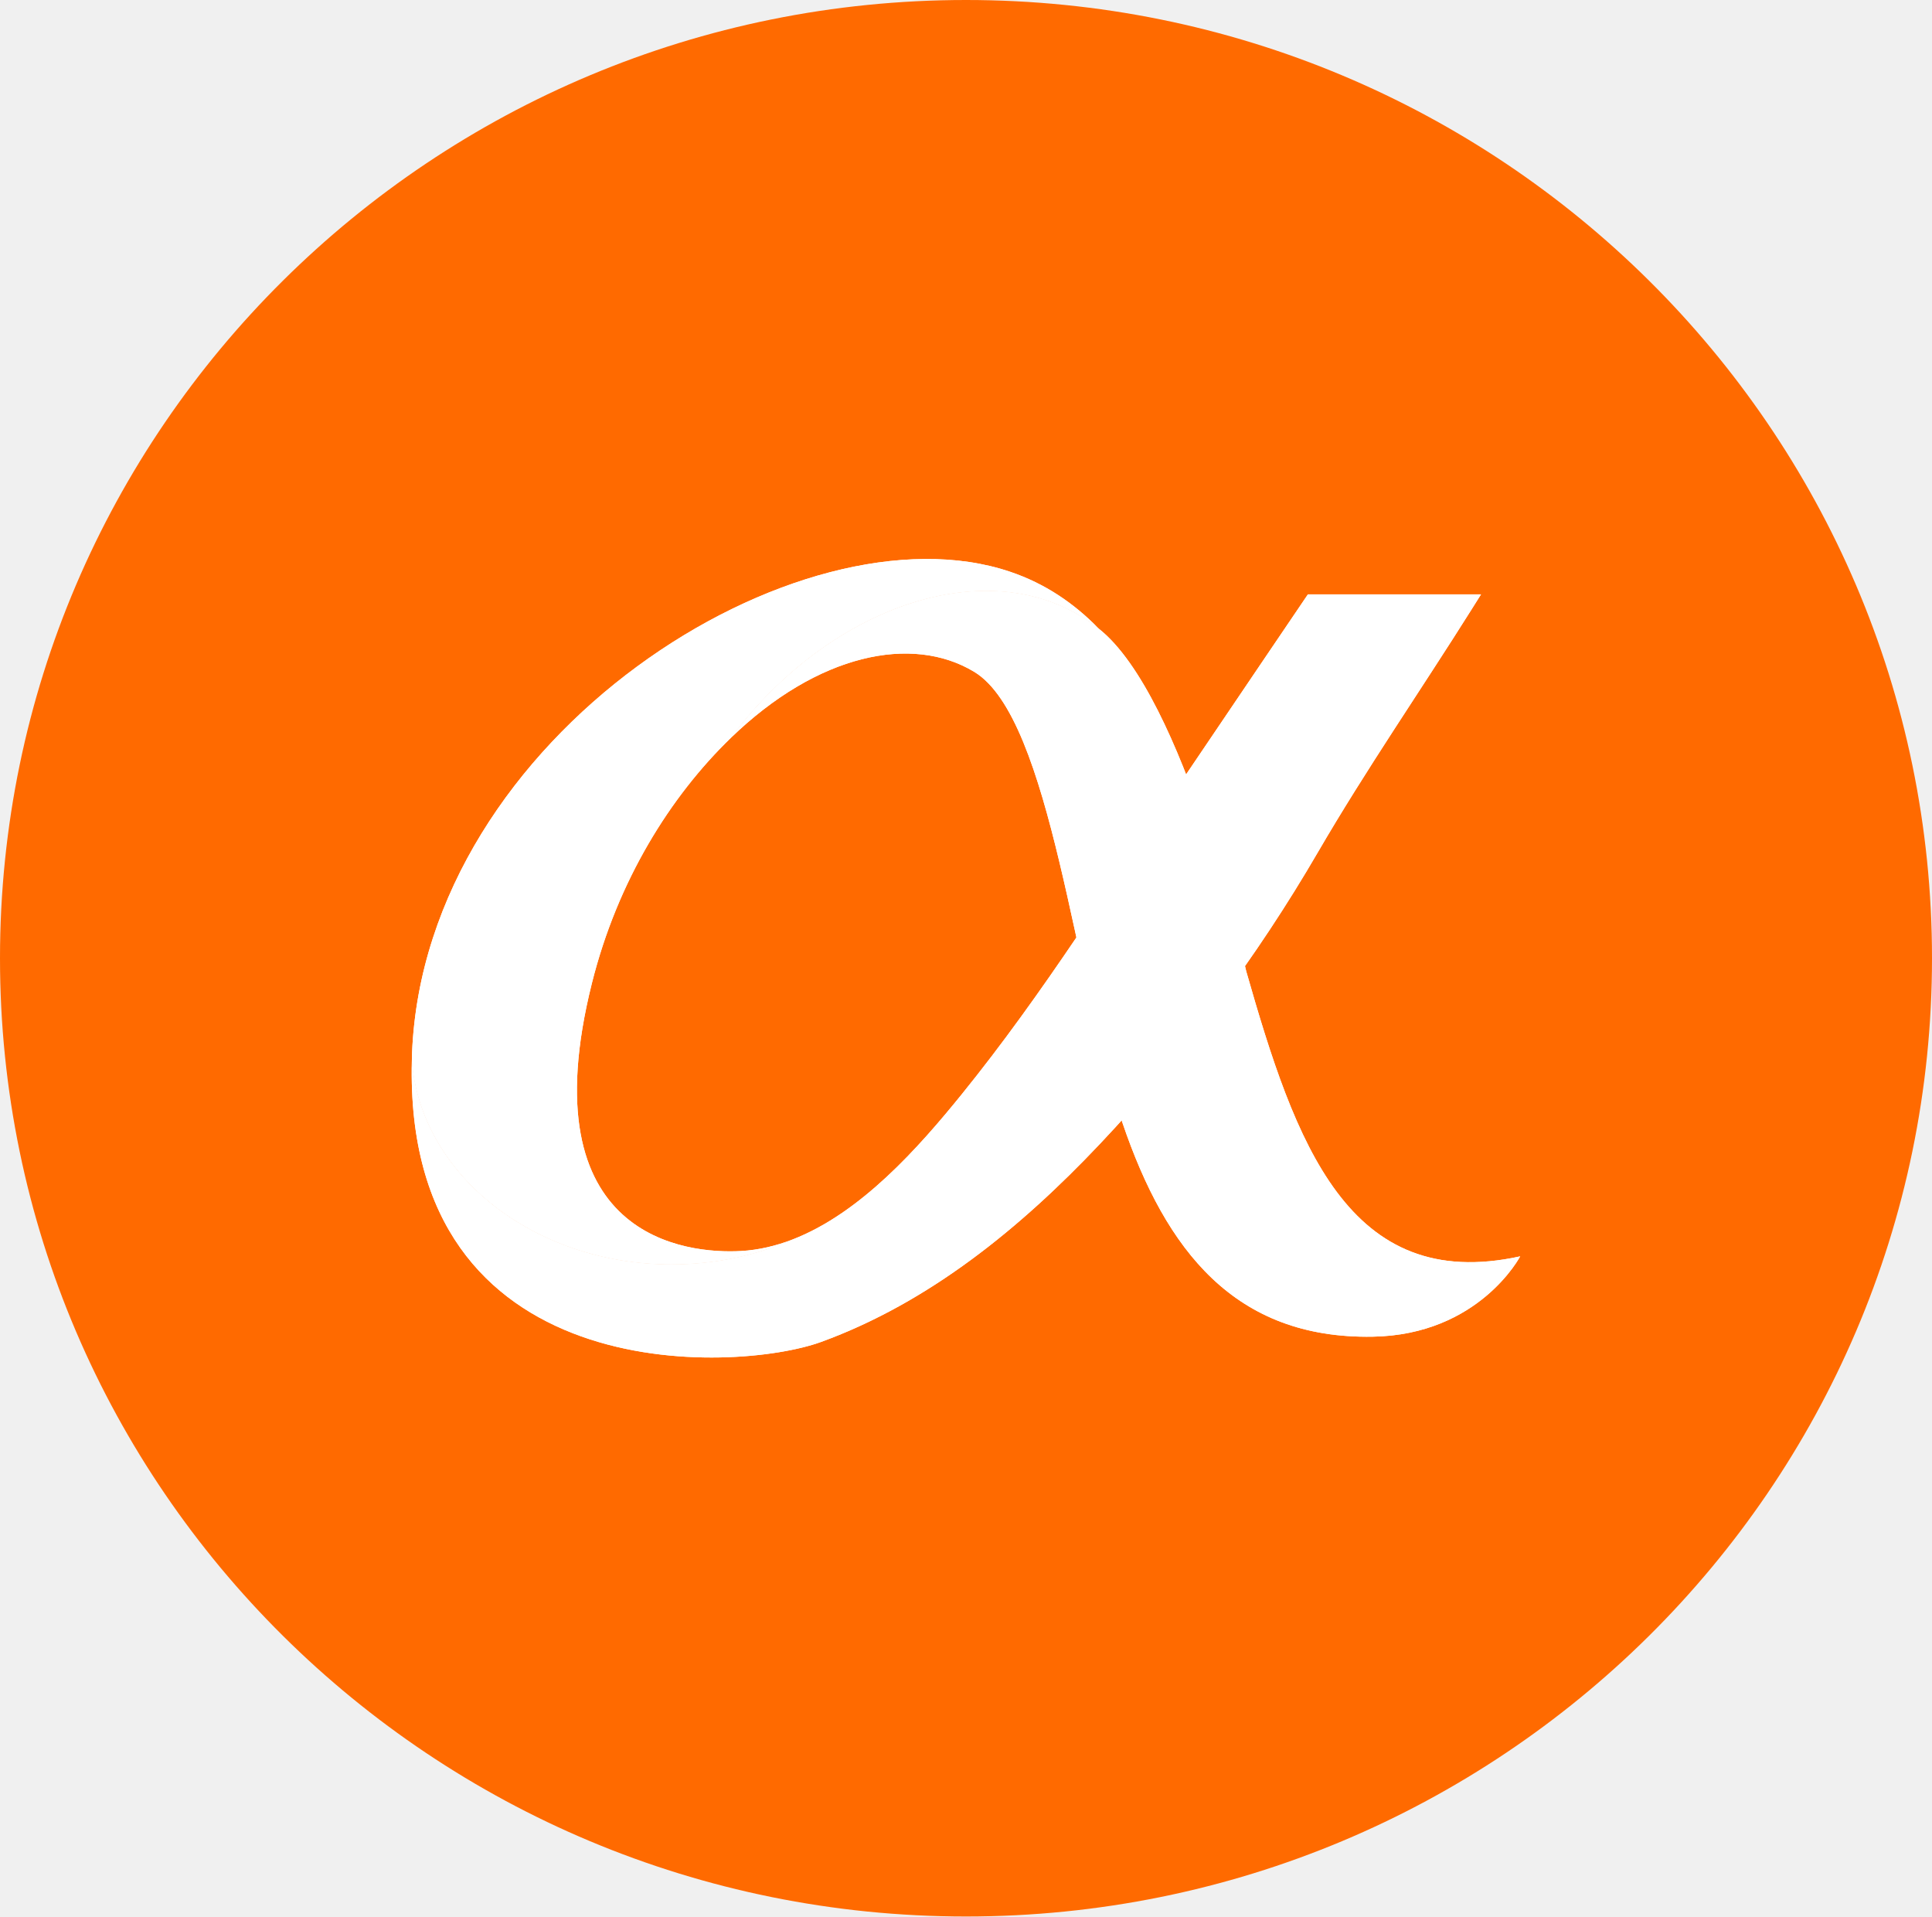
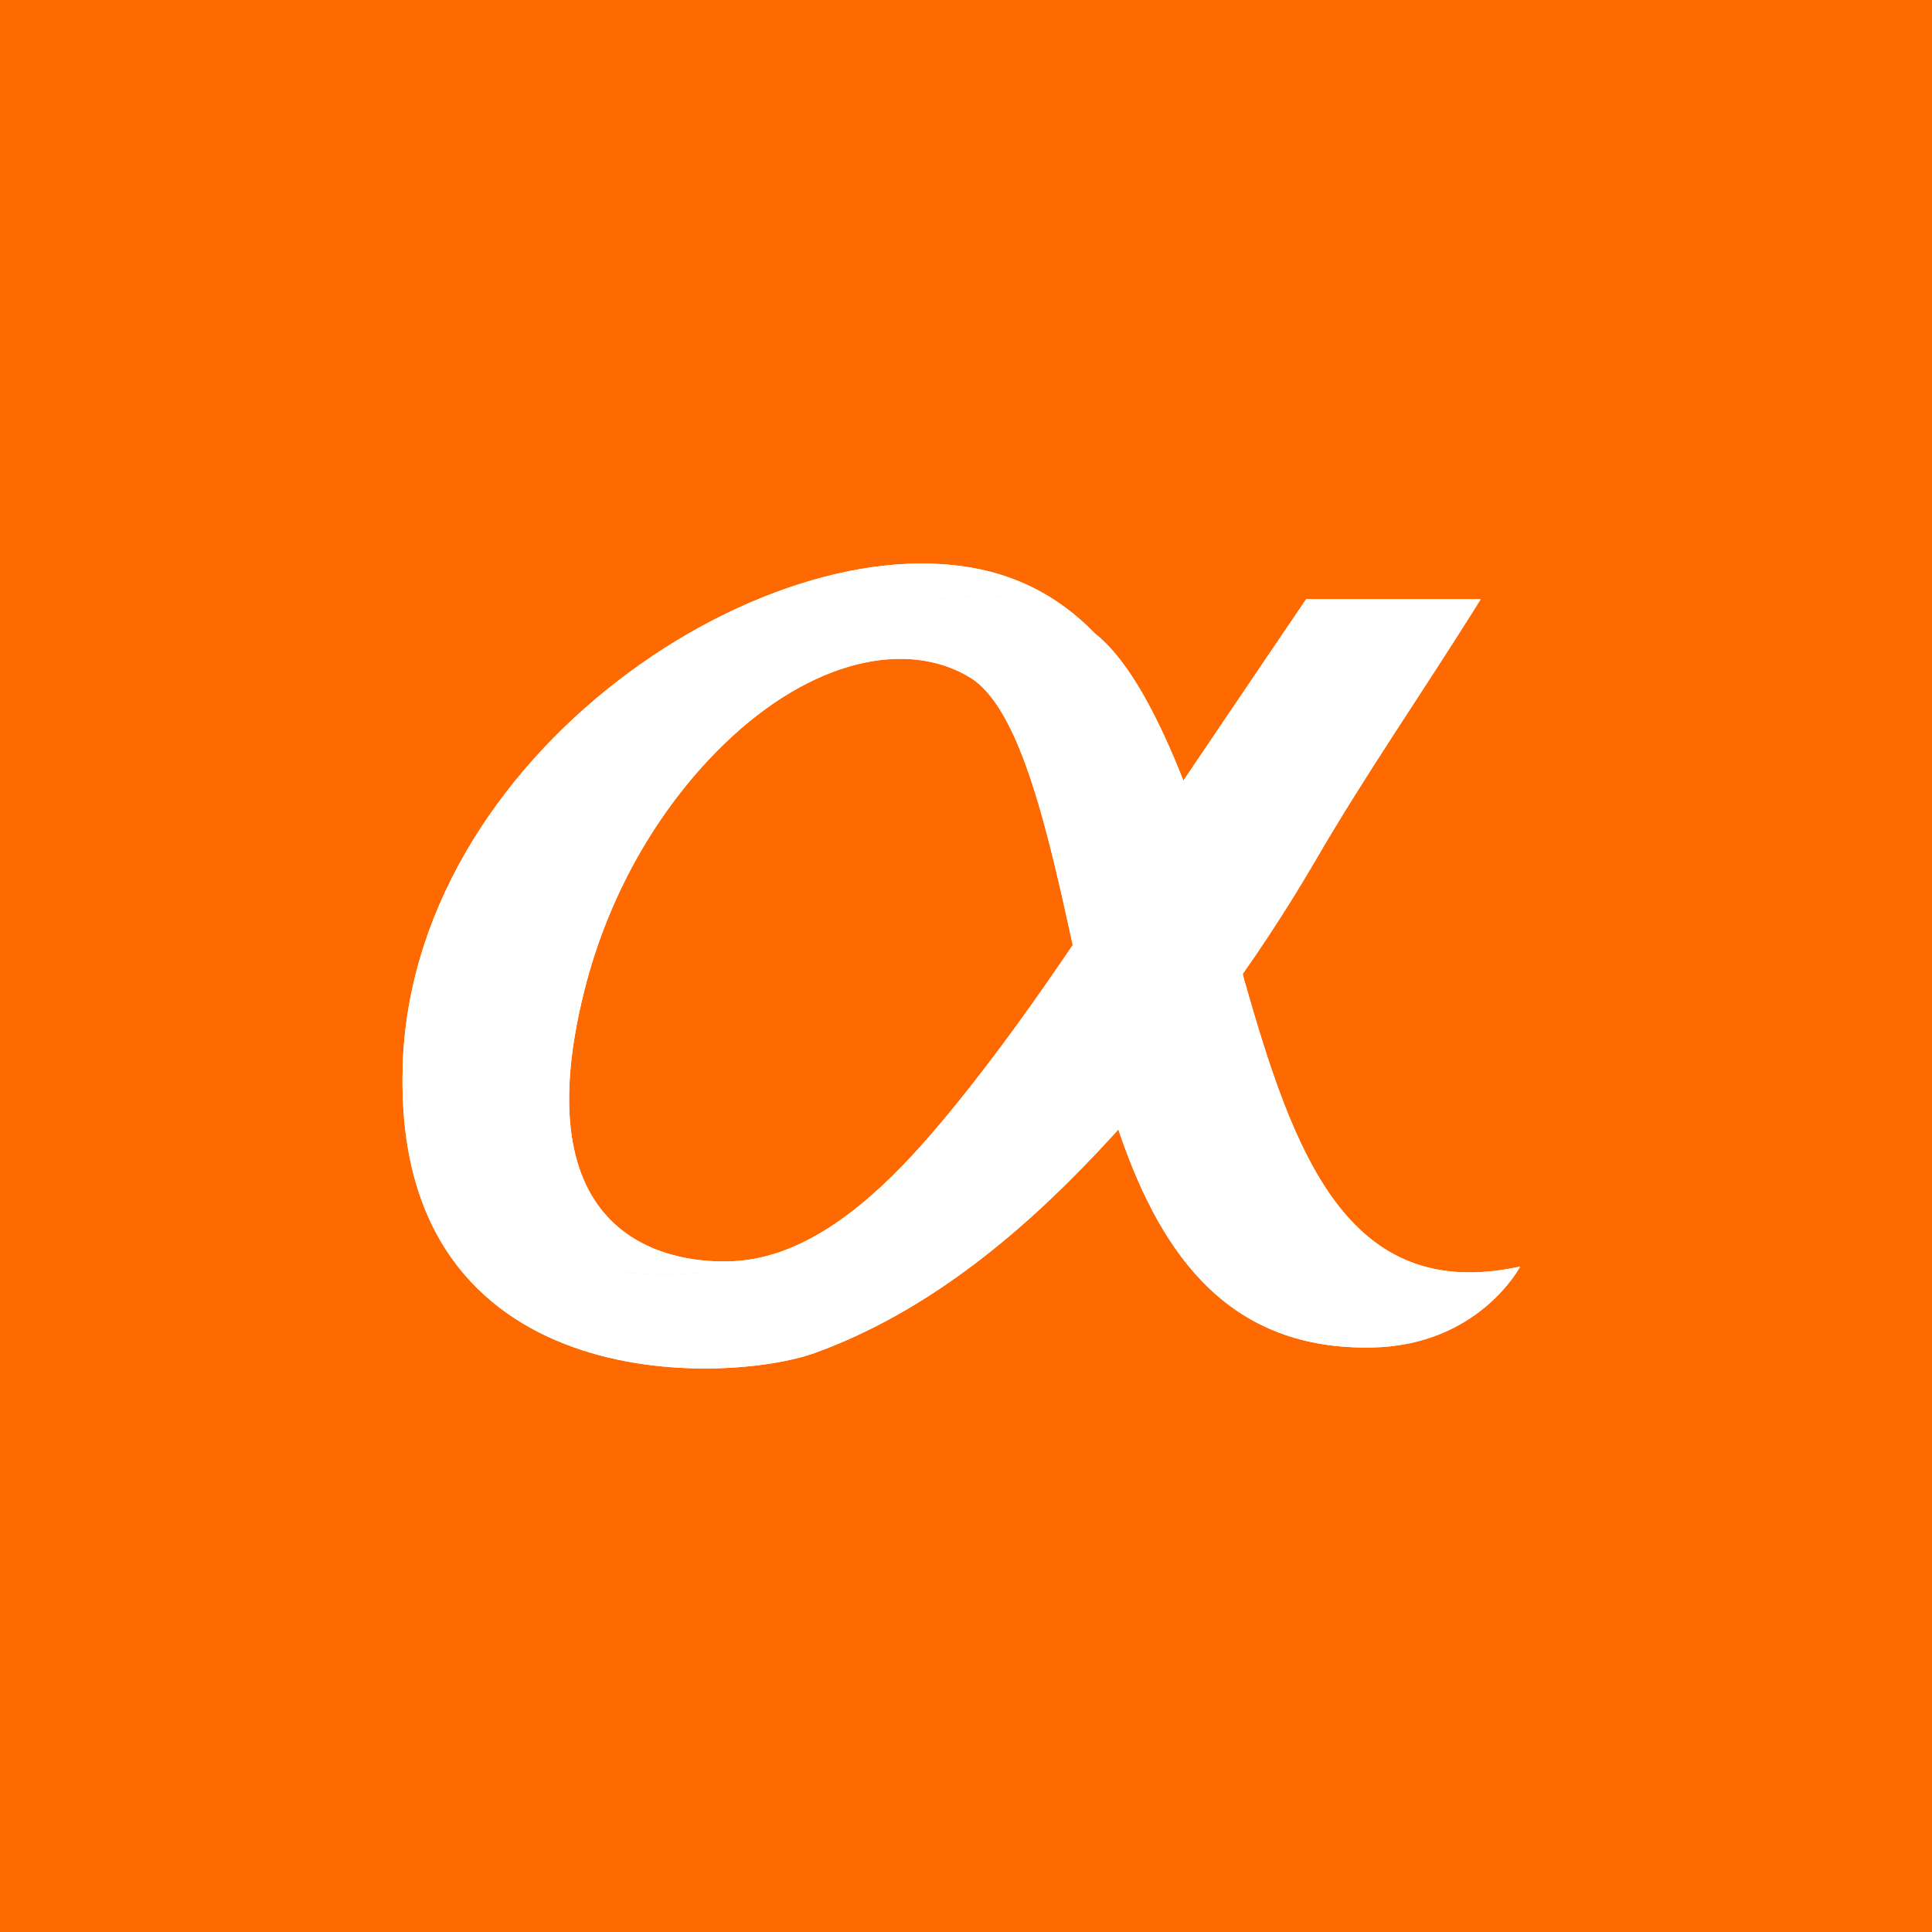
- <svg xmlns="http://www.w3.org/2000/svg" width="121" height="120" viewBox="0 0 121 120" fill="none">
-   <ellipse cx="60.5" cy="60" rx="60.5" ry="60" fill="#FF6A00" />
-   <path d="M78.05 60.813C78.05 60.813 74.183 43.585 68.807 39.358C68.596 39.197 68.385 39.043 68.175 38.898C61.881 34.581 51.993 37.866 45.761 46.213C51.213 40.934 57.124 39.714 61.017 42.068C65.865 45 67.294 61.479 70.303 70.317C73.025 78.308 77.351 83.843 85.97 83.696C92.642 83.583 95.207 78.666 95.207 78.666C84.424 81.029 81.115 71.54 78.05 60.813Z" fill="white" />
-   <path d="M78.05 60.813C78.05 60.813 74.183 43.585 68.807 39.358C68.596 39.197 68.385 39.043 68.175 38.898C61.881 34.581 51.993 37.866 45.761 46.213C51.213 40.934 57.124 39.714 61.017 42.068C65.865 45 67.294 61.479 70.303 70.317C73.025 78.308 77.351 83.843 85.97 83.696C92.642 83.583 95.207 78.666 95.207 78.666C84.424 81.029 81.115 71.54 78.05 60.813Z" fill="white" />
-   <path d="M42.06 79.172C44.796 79.172 47.375 78.607 49.64 77.609C48.6 78.011 47.523 78.269 46.413 78.332C43.058 78.523 33.055 77.602 37.069 61.568C38.683 55.122 42.003 49.852 45.761 46.213C51.993 37.866 61.881 34.581 68.175 38.898C68.385 39.043 68.596 39.197 68.807 39.358C67.265 37.77 65.448 36.538 63.262 35.8C50.097 31.351 26.626 46.018 25.807 65.928C25.8 66.091 25.799 66.248 25.795 66.408C26.347 73.534 33.416 79.172 42.06 79.172Z" fill="white" />
-   <path d="M42.06 79.172C44.796 79.172 47.375 78.607 49.64 77.609C48.6 78.011 47.523 78.269 46.413 78.332C43.058 78.523 33.055 77.602 37.069 61.568C38.683 55.122 42.003 49.852 45.761 46.213C51.993 37.866 61.881 34.581 68.175 38.898C68.385 39.043 68.596 39.197 68.807 39.358C67.265 37.77 65.448 36.538 63.262 35.8C50.097 31.351 26.626 46.018 25.807 65.928C25.8 66.091 25.799 66.248 25.795 66.408C26.347 73.534 33.416 79.172 42.06 79.172Z" fill="white" />
-   <path d="M81.914 37.215C81.19 38.269 77.88 43.178 74.237 48.56C74.228 48.535 74.218 48.511 74.208 48.487C69.675 55.23 65.347 62.209 60.222 68.533C57.536 71.847 53.908 75.957 49.64 77.609C47.375 78.607 44.796 79.172 42.06 79.172C33.416 79.172 26.347 73.534 25.795 66.408C25.268 87.013 46.056 85.981 51.424 84.025C58.193 81.558 63.911 76.89 68.888 71.625C74.126 66.084 78.71 59.943 82.536 53.366C85.547 48.19 88.99 43.21 92.181 38.132C92.373 37.827 92.565 37.521 92.757 37.215H81.914Z" fill="white" />
-   <path d="M81.914 37.215C81.19 38.269 77.88 43.178 74.237 48.56C74.228 48.535 74.218 48.511 74.208 48.487C69.675 55.23 65.347 62.209 60.222 68.533C57.536 71.847 53.908 75.957 49.64 77.609C47.375 78.607 44.796 79.172 42.06 79.172C33.416 79.172 26.347 73.534 25.795 66.408C25.268 87.013 46.056 85.981 51.424 84.025C58.193 81.558 63.911 76.89 68.888 71.625C74.126 66.084 78.71 59.943 82.536 53.366C85.547 48.19 88.99 43.21 92.181 38.132C92.373 37.827 92.565 37.521 92.757 37.215H81.914Z" fill="white" />
+ <svg xmlns="http://www.w3.org/2000/svg" width="120" height="120" viewBox="0 0 120 120" fill="none">
+   <rect width="120" height="120" fill="#FF6A00" />
+   <path d="M77.265 60.813C77.265 60.813 73.398 43.585 68.022 39.358C67.811 39.197 67.6 39.043 67.39 38.898C61.096 34.581 51.208 37.866 44.976 46.213C50.428 40.934 56.339 39.714 60.232 42.068C65.08 45 66.508 61.479 69.518 70.317C72.24 78.308 76.566 83.843 85.185 83.696C91.857 83.583 94.421 78.666 94.421 78.666C83.639 81.029 80.329 71.54 77.265 60.813Z" fill="white" />
+   <path d="M77.265 60.813C77.265 60.813 73.398 43.585 68.022 39.358C67.811 39.197 67.6 39.043 67.39 38.898C61.096 34.581 51.208 37.866 44.976 46.213C50.428 40.934 56.339 39.714 60.232 42.068C65.08 45 66.508 61.479 69.518 70.317C72.24 78.308 76.566 83.843 85.185 83.696C91.857 83.583 94.421 78.666 94.421 78.666C83.639 81.029 80.329 71.54 77.265 60.813Z" fill="white" />
+   <path d="M41.275 79.172C44.011 79.172 46.59 78.607 48.854 77.609C47.815 78.011 46.738 78.269 45.627 78.332C42.273 78.523 32.27 77.602 36.284 61.568C37.898 55.122 41.218 49.852 44.976 46.213C51.208 37.866 61.096 34.581 67.39 38.898C67.6 39.043 67.811 39.197 68.022 39.358C66.48 37.77 64.663 36.538 62.477 35.8C49.312 31.351 25.84 46.018 25.022 65.928C25.015 66.091 25.014 66.248 25.01 66.408C25.562 73.534 32.63 79.172 41.275 79.172Z" fill="white" />
+   <path d="M41.275 79.172C44.011 79.172 46.59 78.607 48.854 77.609C47.815 78.011 46.738 78.269 45.627 78.332C42.273 78.523 32.27 77.602 36.284 61.568C37.898 55.122 41.218 49.852 44.976 46.213C51.208 37.866 61.096 34.581 67.39 38.898C67.6 39.043 67.811 39.197 68.022 39.358C66.48 37.77 64.663 36.538 62.477 35.8C49.312 31.351 25.84 46.018 25.022 65.928C25.015 66.091 25.014 66.248 25.01 66.408C25.562 73.534 32.63 79.172 41.275 79.172Z" fill="white" />
+   <path d="M81.129 37.215C80.404 38.269 77.095 43.178 73.452 48.56C73.443 48.535 73.433 48.511 73.423 48.487C68.89 55.23 64.562 62.209 59.437 68.533C56.75 71.847 53.123 75.957 48.854 77.609C46.59 78.607 44.011 79.172 41.275 79.172C32.63 79.172 25.562 73.534 25.01 66.408C24.483 87.013 45.271 85.981 50.638 84.025C57.408 81.558 63.126 76.89 68.103 71.625C73.341 66.084 77.925 59.943 81.751 53.366C84.761 48.19 88.205 43.21 91.396 38.132C91.588 37.827 91.78 37.521 91.972 37.215H81.129Z" fill="white" />
+   <path d="M81.129 37.215C80.404 38.269 77.095 43.178 73.452 48.56C73.443 48.535 73.433 48.511 73.423 48.487C68.89 55.23 64.562 62.209 59.437 68.533C56.75 71.847 53.123 75.957 48.854 77.609C46.59 78.607 44.011 79.172 41.275 79.172C32.63 79.172 25.562 73.534 25.01 66.408C24.483 87.013 45.271 85.981 50.638 84.025C57.408 81.558 63.126 76.89 68.103 71.625C73.341 66.084 77.925 59.943 81.751 53.366C84.761 48.19 88.205 43.21 91.396 38.132C91.588 37.827 91.78 37.521 91.972 37.215H81.129Z" fill="white" />
</svg>
